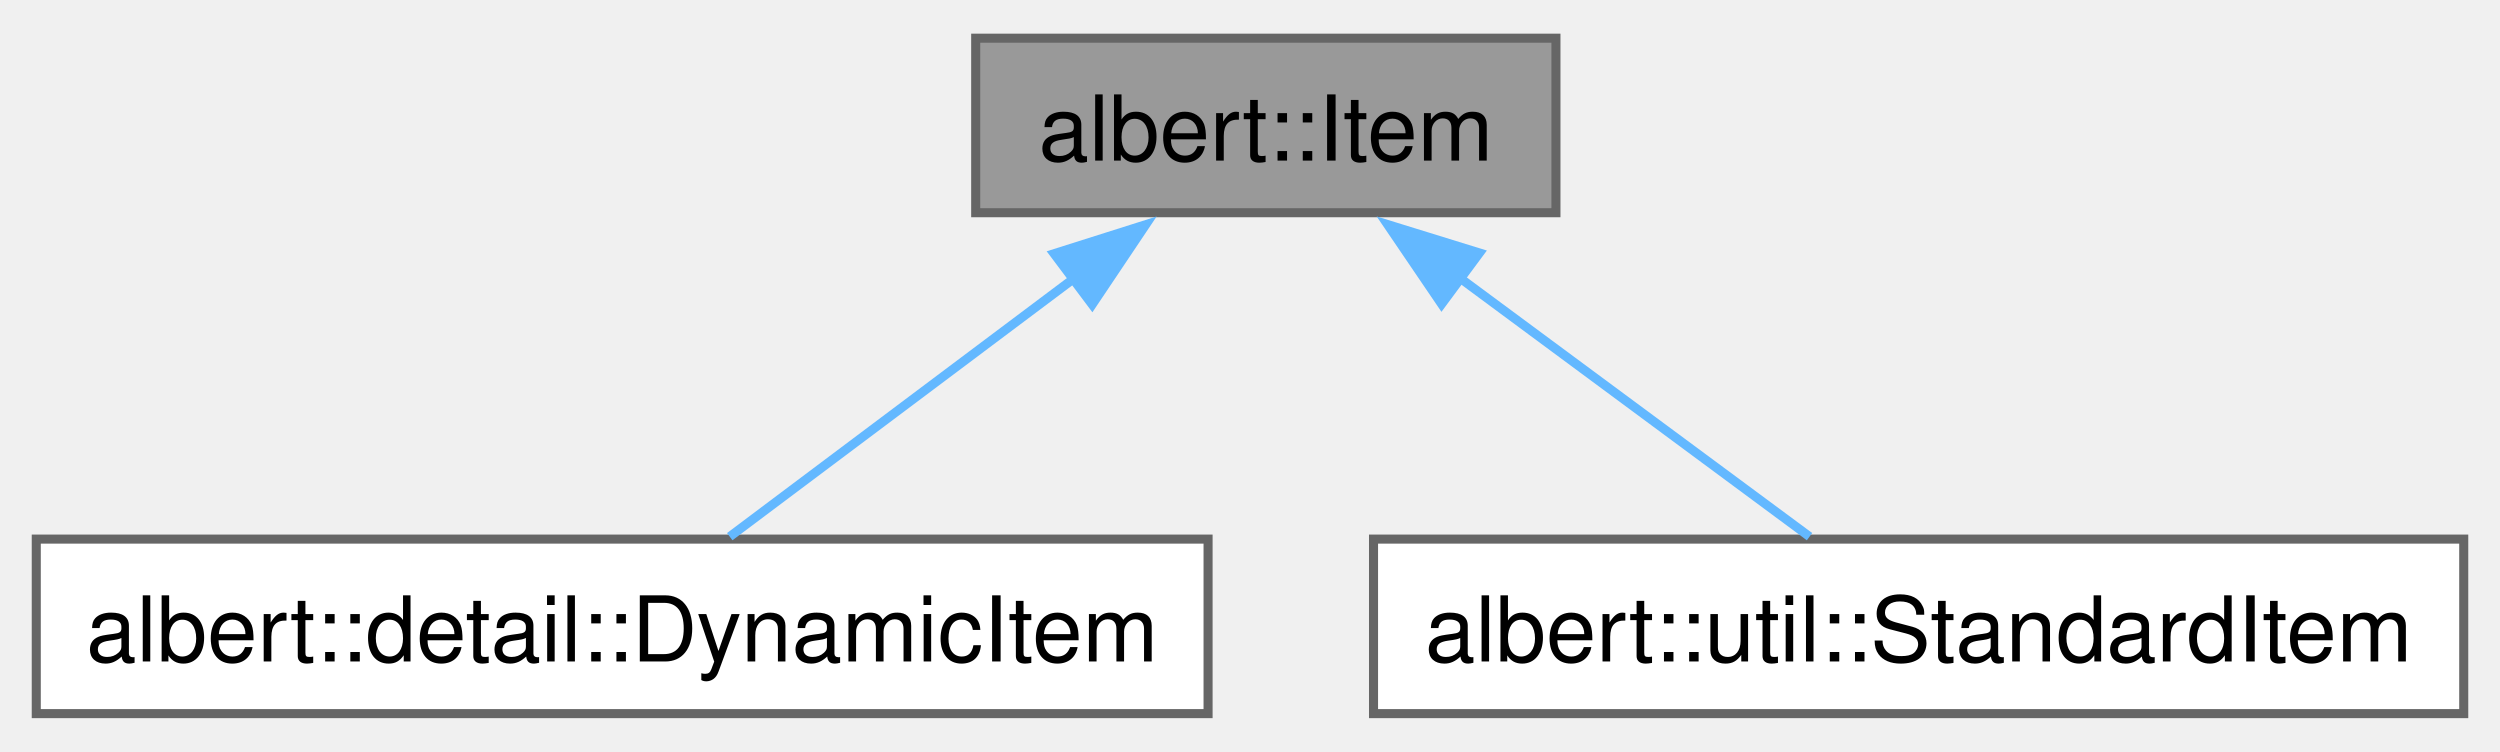
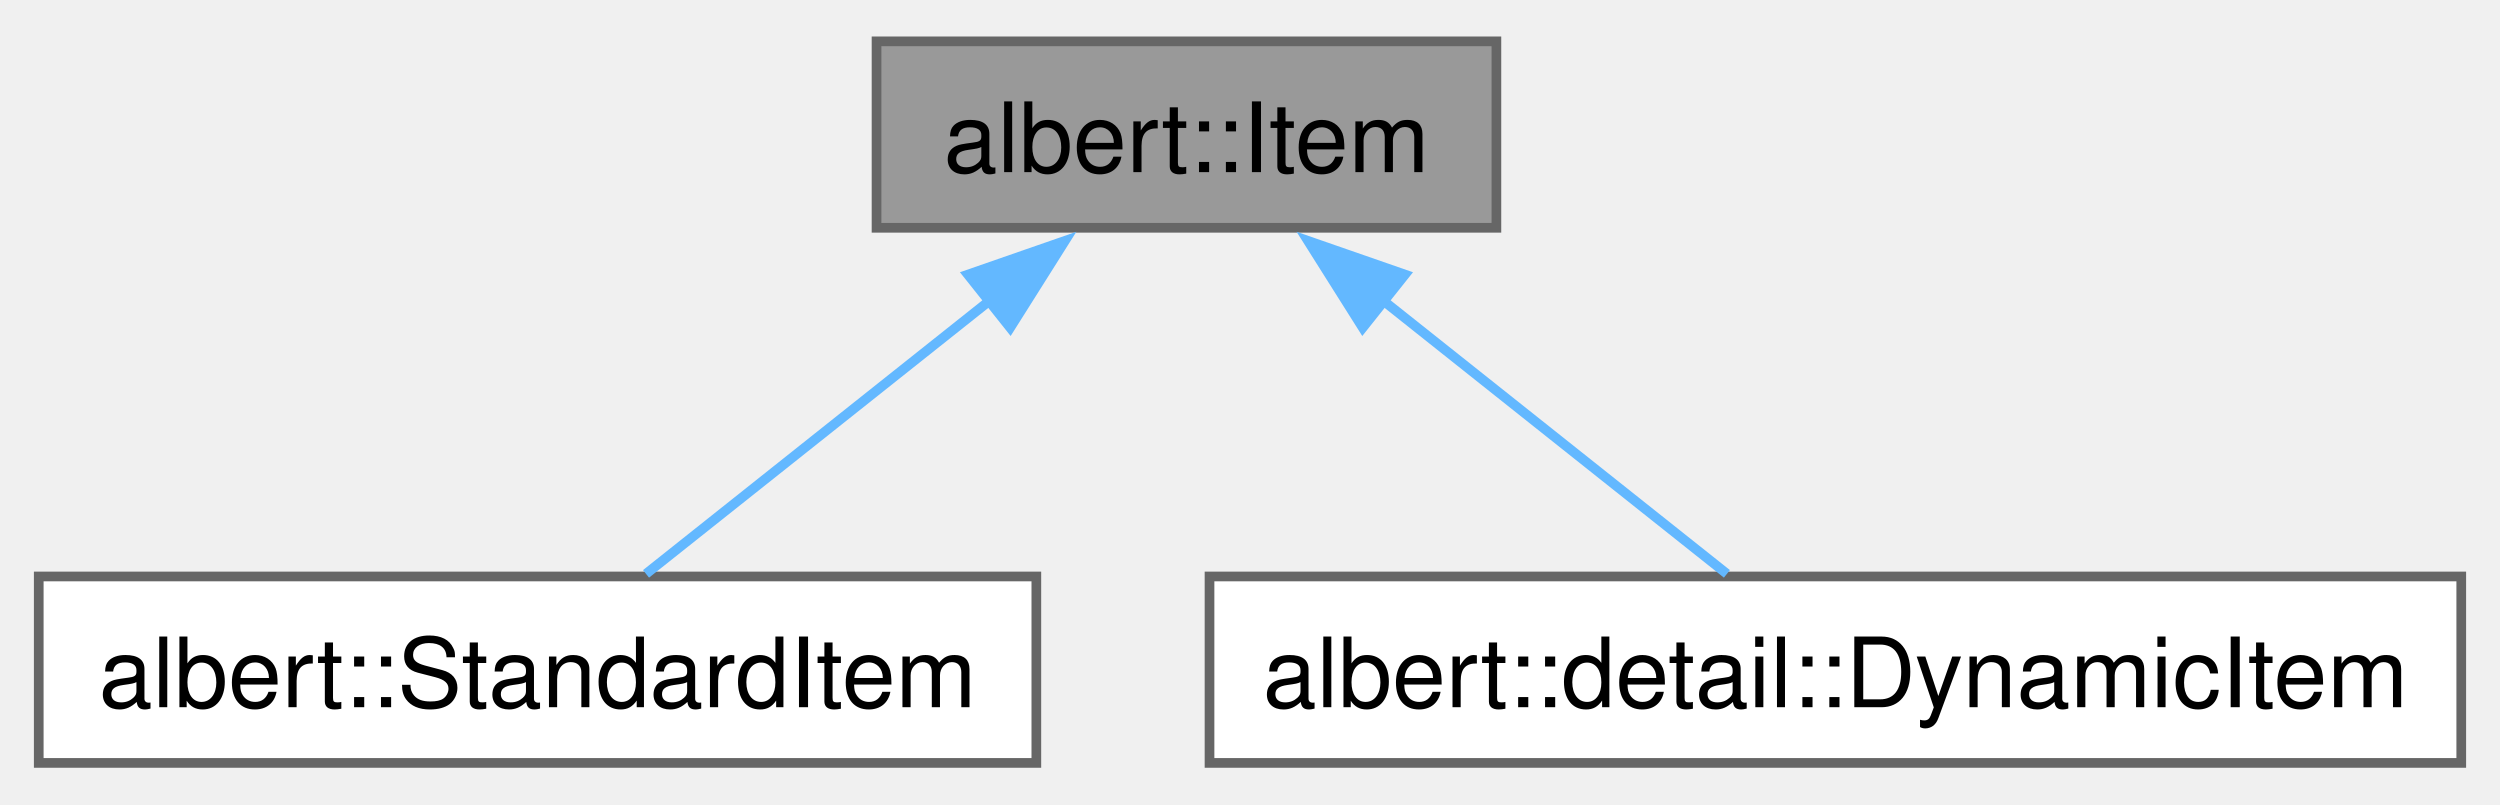
- <svg xmlns="http://www.w3.org/2000/svg" xmlns:xlink="http://www.w3.org/1999/xlink" width="276pt" height="83pt" viewBox="0.00 0.00 275.75 82.50">
+ <svg xmlns="http://www.w3.org/2000/svg" xmlns:xlink="http://www.w3.org/1999/xlink" width="258pt" height="83pt" viewBox="0.00 0.00 258.12 82.50">
  <g id="graph0" class="graph" transform="scale(1 1) rotate(0) translate(4 78.5)">
    <g id="Node000001" class="node">
      <g id="a_Node000001">
        <a xlink:title="Result items displayed in the query results list.">
-           <polygon fill="#999999" stroke="#666666" points="167.62,-74.5 103.62,-74.5 103.62,-55.25 167.62,-55.25 167.62,-74.5" />
-           <text text-anchor="middle" x="135.62" y="-61" font-family="Helvetica,sans-Serif" font-size="10.00">albert::Item</text>
+           <polygon fill="#999999" stroke="#666666" points="150.5,-74.5 86.5,-74.5 86.5,-55.25 150.5,-55.25 150.5,-74.5" />
+           <text text-anchor="middle" x="118.5" y="-61" font-family="Helvetica,sans-Serif" font-size="10.00">albert::Item</text>
        </a>
      </g>
    </g>
    <g id="Node000002" class="node">
      <g id="a_Node000002">
-         <a xlink:href="classalbert_1_1detail_1_1DynamicItem.html" target="_top" xlink:title=" ">
-           <polygon fill="white" stroke="#666666" points="129.25,-19.25 0,-19.25 0,0 129.25,0 129.25,-19.25" />
-           <text text-anchor="middle" x="64.62" y="-5.75" font-family="Helvetica,sans-Serif" font-size="10.00">albert::detail::DynamicItem</text>
+         <a xlink:href="classalbert_1_1StandardItem.html" target="_top" xlink:title="General purpose Item implementation.">
+           <polygon fill="white" stroke="#666666" points="103,-19.25 0,-19.25 0,0 103,0 103,-19.25" />
+           <text text-anchor="middle" x="51.5" y="-5.75" font-family="Helvetica,sans-Serif" font-size="10.00">albert::StandardItem</text>
        </a>
      </g>
    </g>
    <g id="edge1_Node000001_Node000002" class="edge">
      <g id="a_edge1_Node000001_Node000002">
        <a xlink:title=" ">
-           <path fill="none" stroke="#63b8ff" d="M114.38,-47.94C101.98,-38.64 86.8,-27.26 76.49,-19.52" />
-           <polygon fill="#63b8ff" stroke="#63b8ff" points="112.27,-50.73 122.37,-53.93 116.47,-45.13 112.27,-50.73" />
+           <path fill="none" stroke="#63b8ff" d="M98.45,-47.94C86.75,-38.64 72.43,-27.26 62.7,-19.52" />
+           <polygon fill="#63b8ff" stroke="#63b8ff" points="95.94,-50.42 105.95,-53.9 100.3,-44.94 95.94,-50.42" />
        </a>
      </g>
    </g>
    <g id="Node000003" class="node">
      <g id="a_Node000003">
-         <a xlink:href="classalbert_1_1util_1_1StandardItem.html" target="_top" xlink:title="General purpose Item implementation.">
-           <polygon fill="white" stroke="#666666" points="267.75,-19.25 147.5,-19.25 147.5,0 267.75,0 267.75,-19.25" />
-           <text text-anchor="middle" x="207.62" y="-5.75" font-family="Helvetica,sans-Serif" font-size="10.00">albert::util::StandardItem</text>
+         <a xlink:href="classalbert_1_1detail_1_1DynamicItem.html" target="_top" xlink:title=" ">
+           <polygon fill="white" stroke="#666666" points="250.12,-19.25 120.88,-19.25 120.88,0 250.12,0 250.12,-19.25" />
+           <text text-anchor="middle" x="185.5" y="-5.75" font-family="Helvetica,sans-Serif" font-size="10.00">albert::detail::DynamicItem</text>
        </a>
      </g>
    </g>
    <g id="edge2_Node000001_Node000003" class="edge">
      <g id="a_edge2_Node000001_Node000003">
        <a xlink:title=" ">
-           <path fill="none" stroke="#63b8ff" d="M156.8,-48.22C169.44,-38.87 185.03,-27.33 195.59,-19.52" />
-           <polygon fill="#63b8ff" stroke="#63b8ff" points="155.01,-45.18 149.06,-53.94 159.18,-50.81 155.01,-45.18" />
+           <path fill="none" stroke="#63b8ff" d="M138.55,-47.94C150.25,-38.64 164.57,-27.26 174.3,-19.52" />
+           <polygon fill="#63b8ff" stroke="#63b8ff" points="136.7,-44.94 131.05,-53.9 141.06,-50.42 136.7,-44.94" />
        </a>
      </g>
    </g>
  </g>
</svg>
